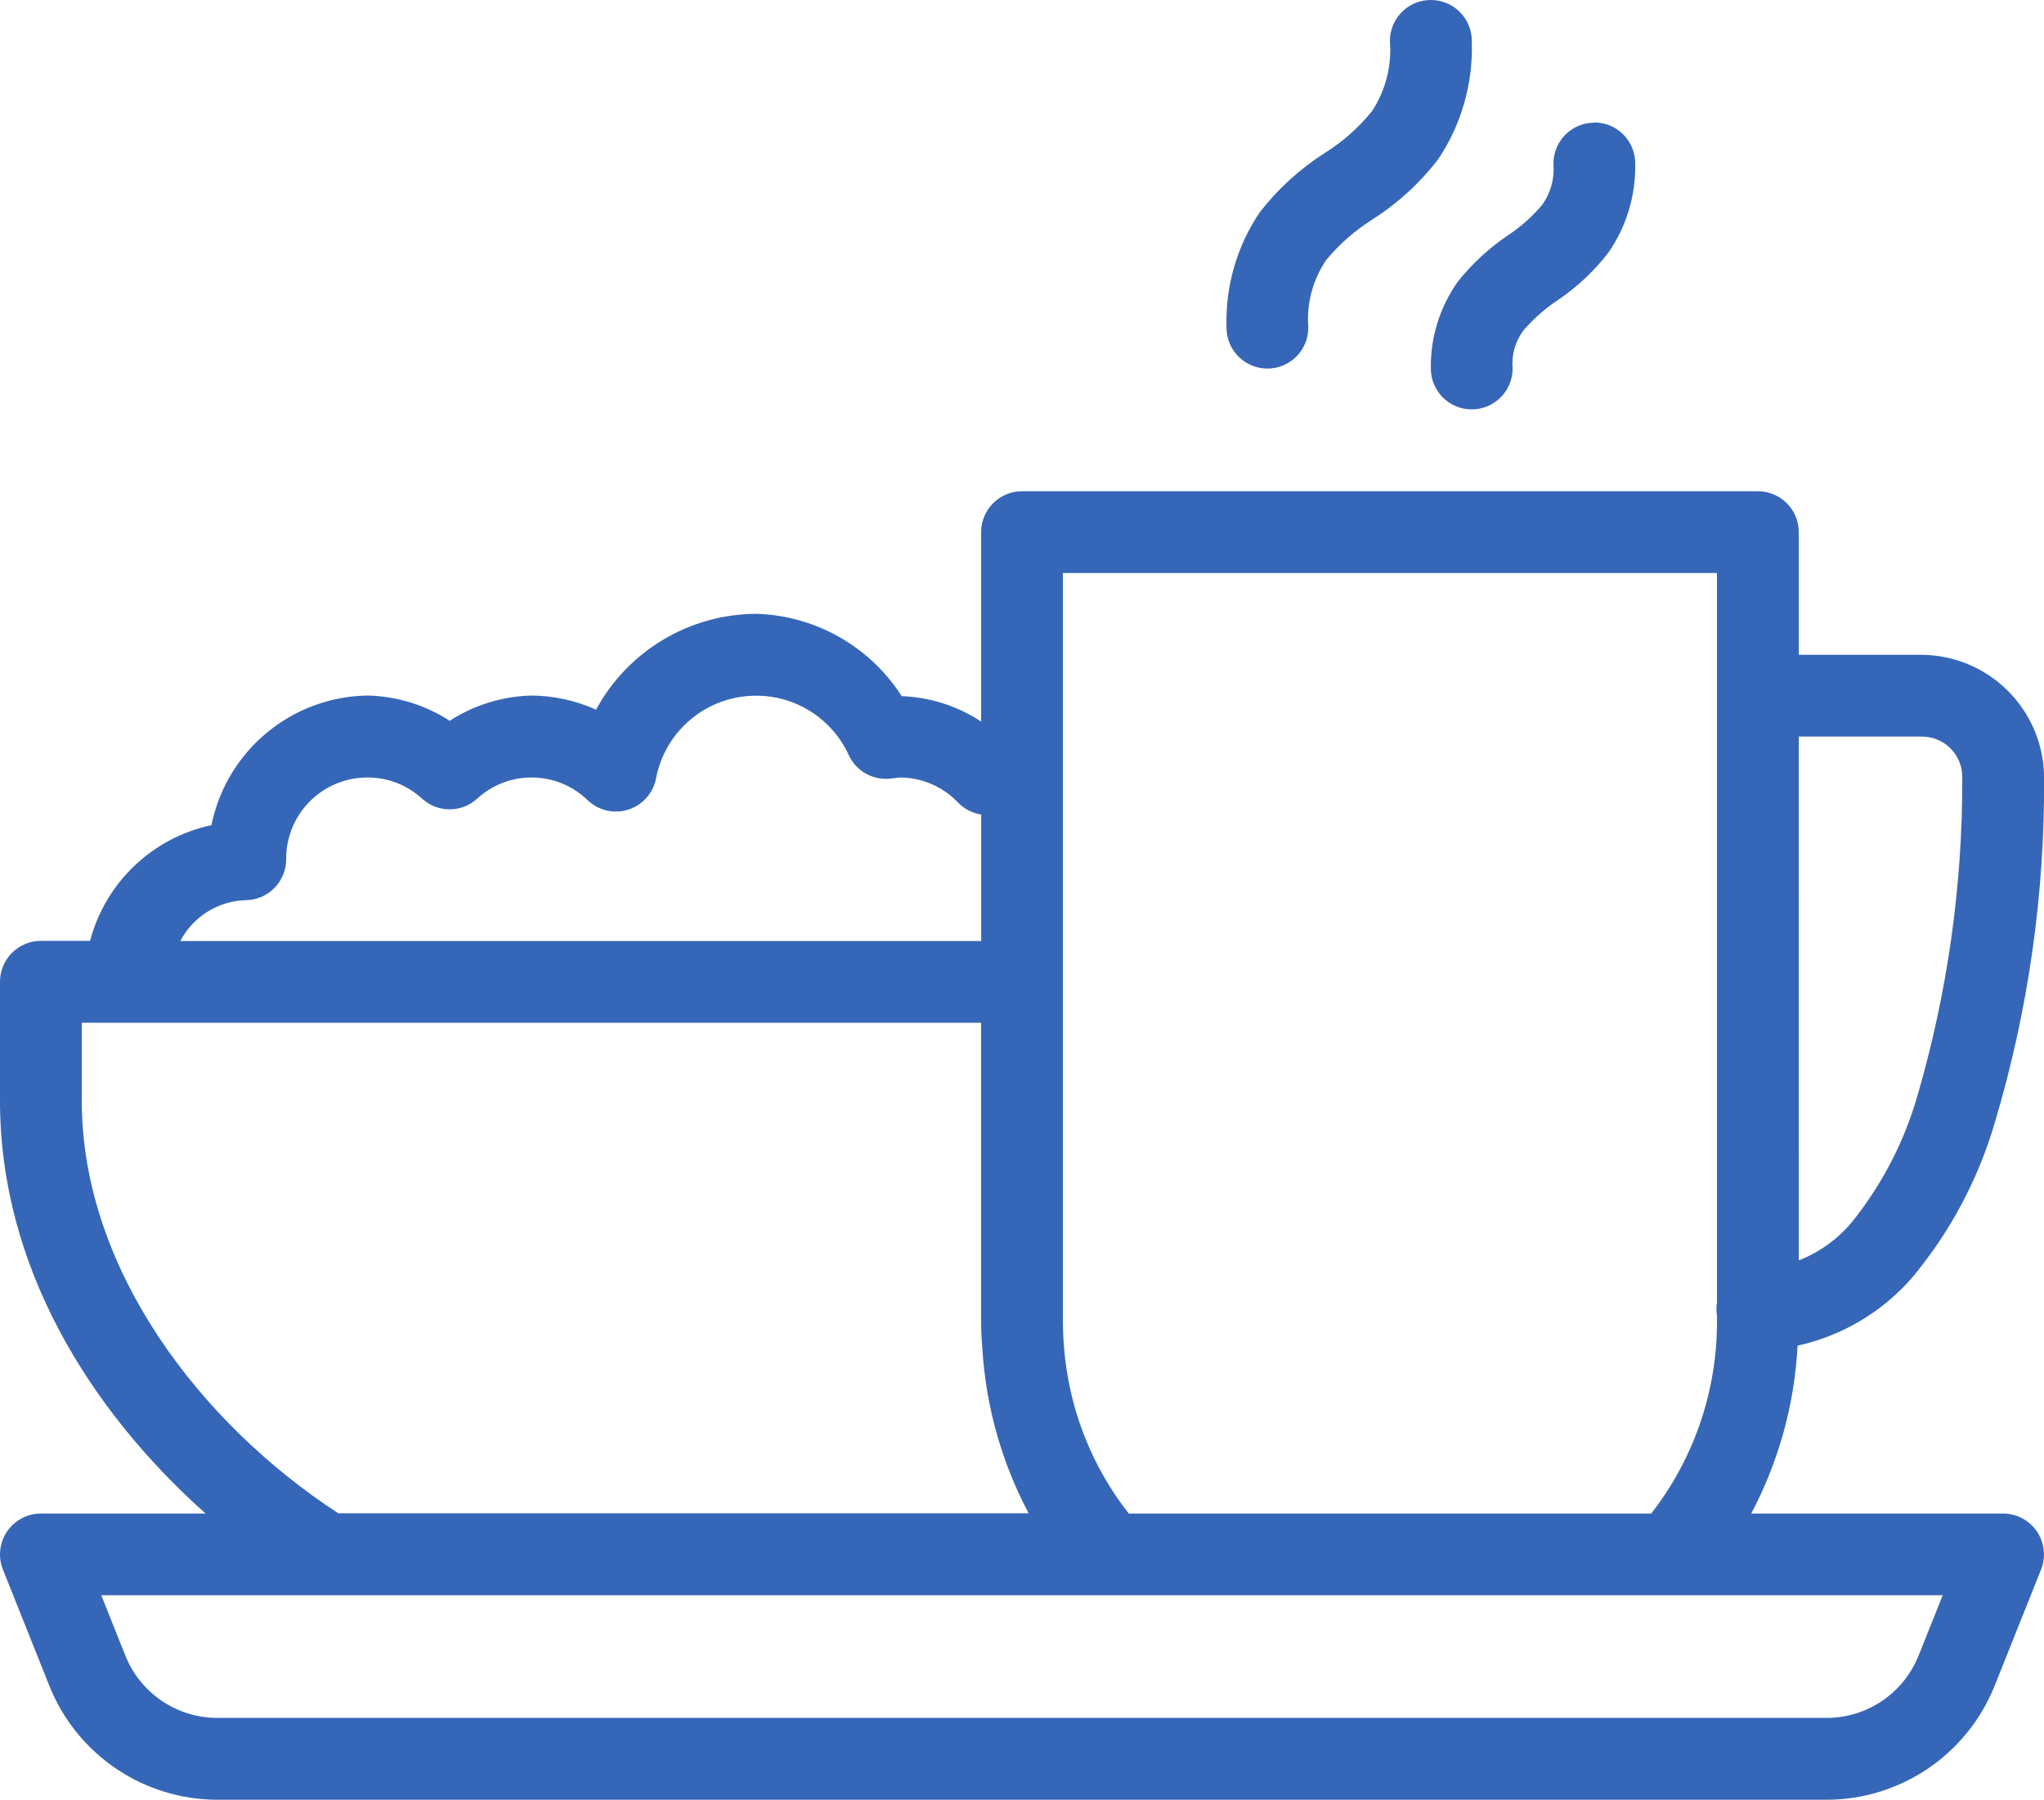
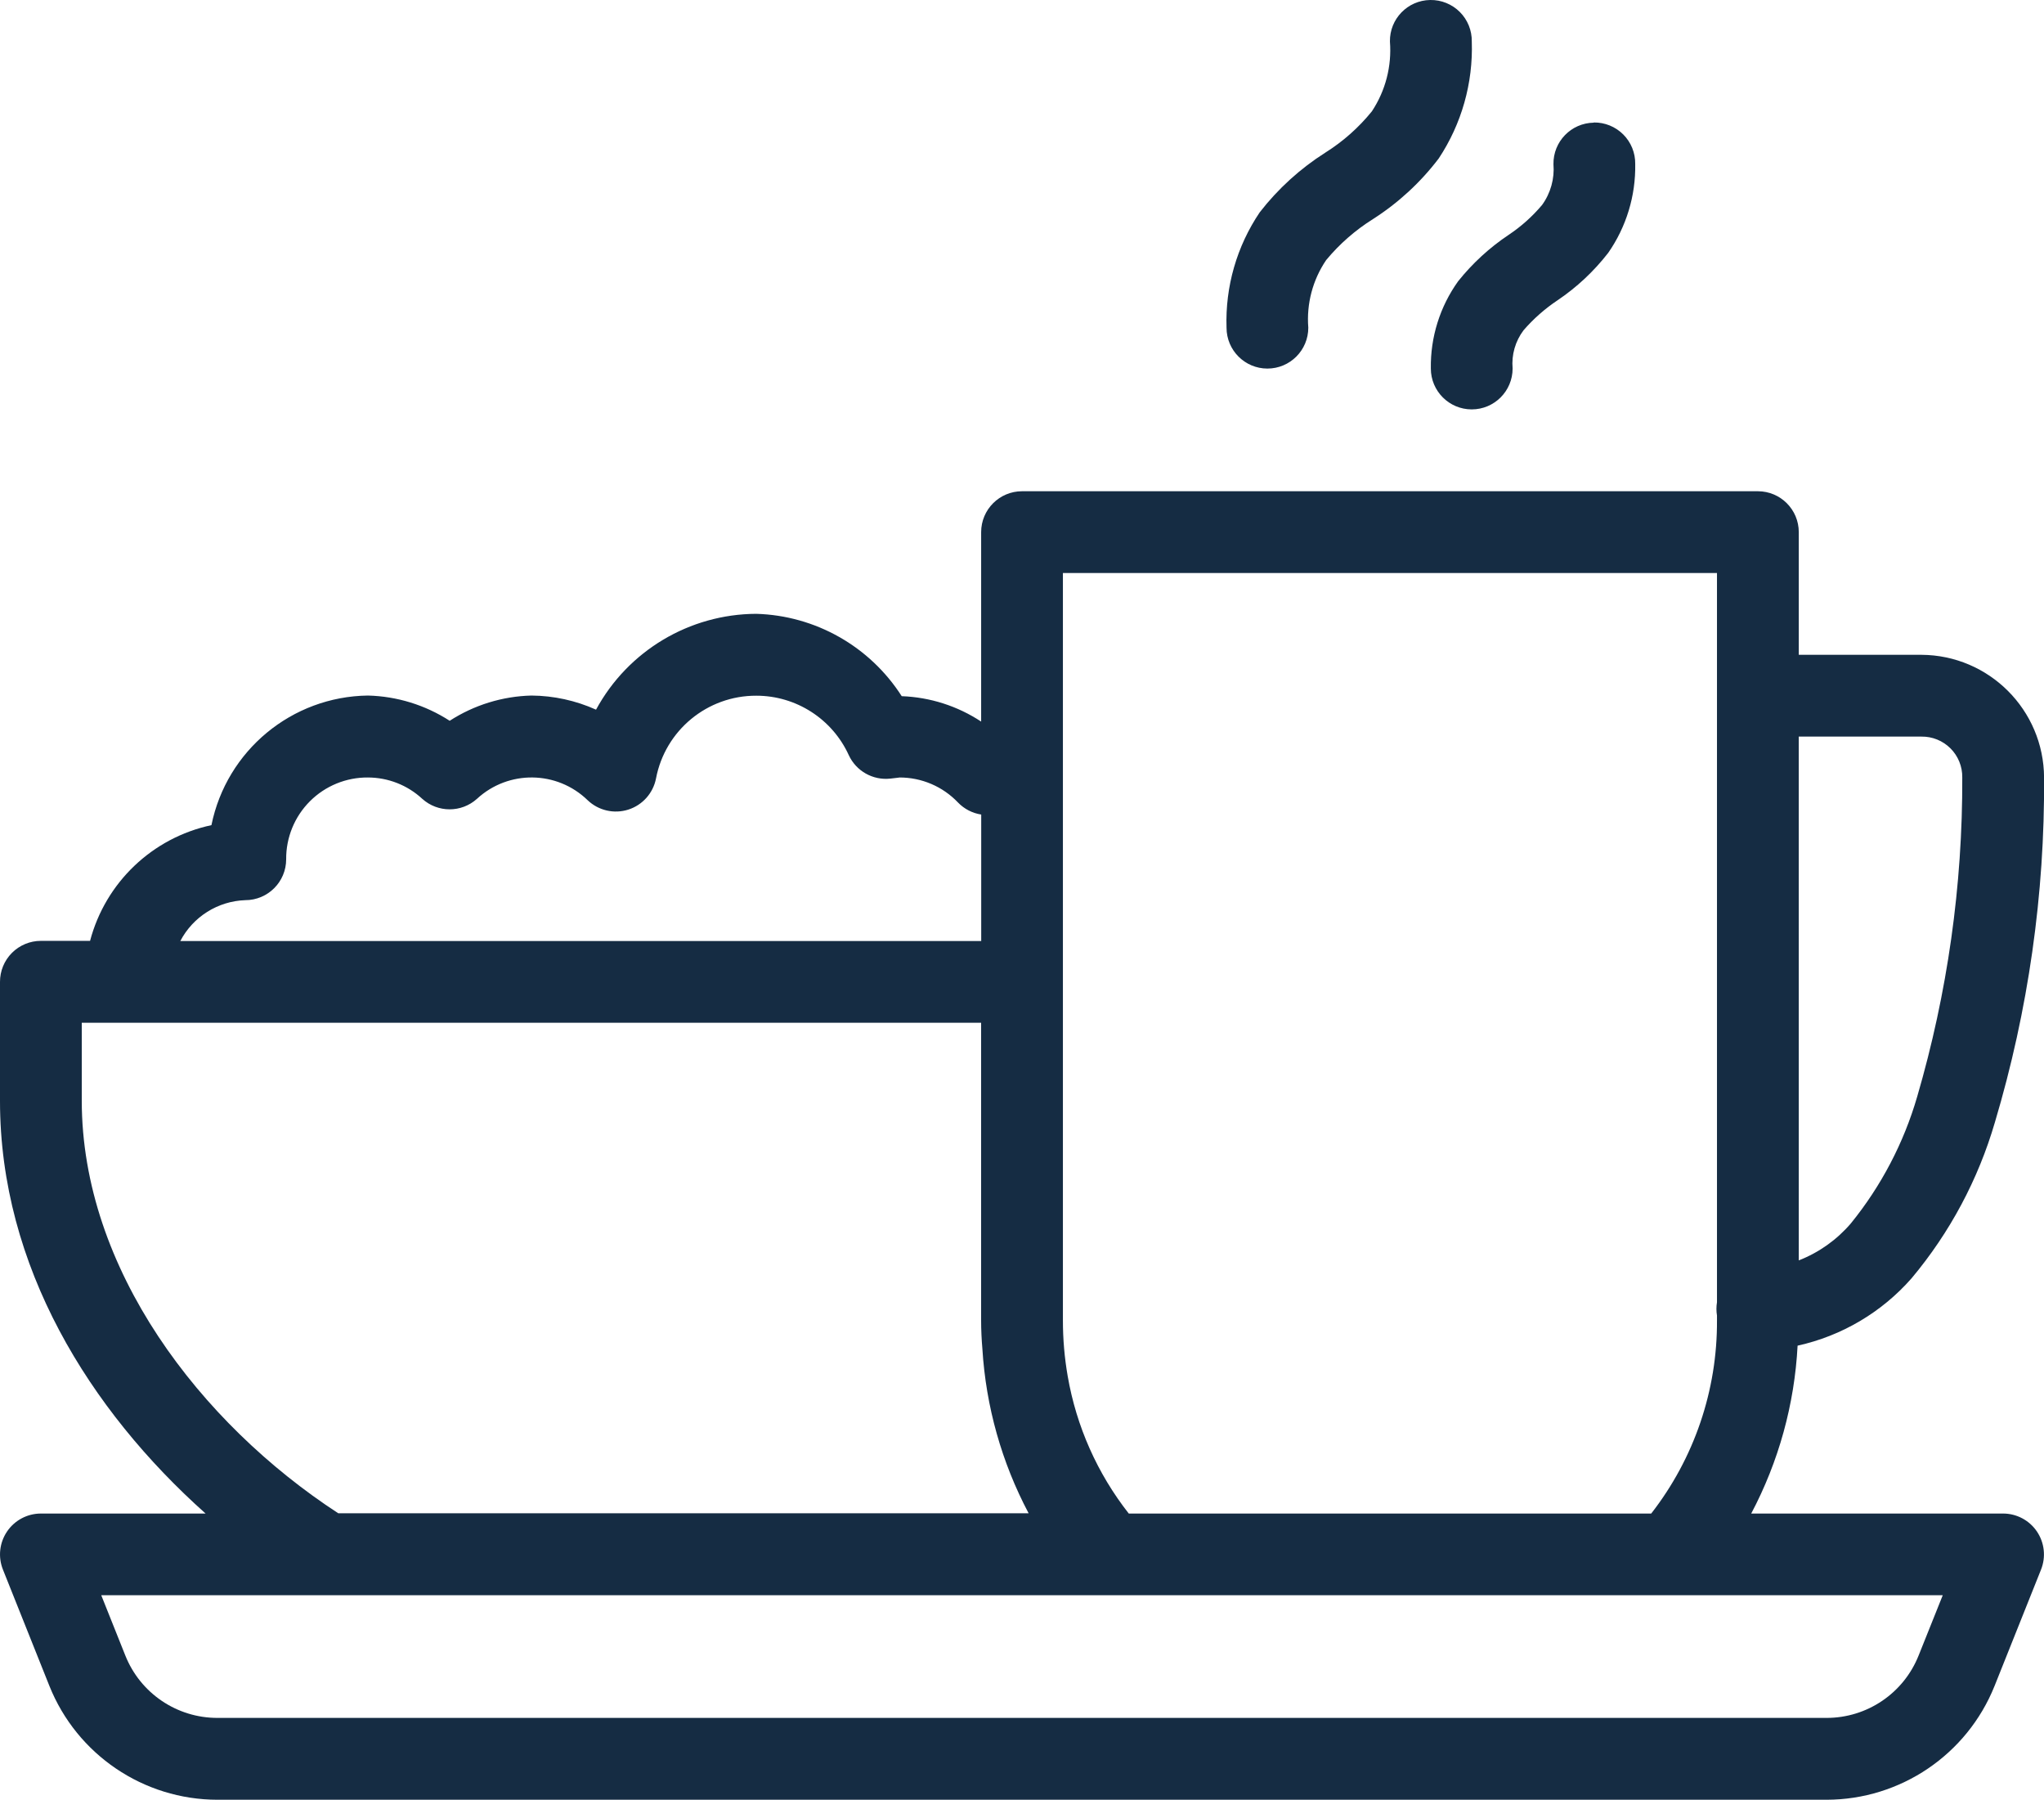
<svg xmlns="http://www.w3.org/2000/svg" width="63.998" height="56.336" viewBox="0 0 63.998 56.336">
  <defs>
-     <style>.a{fill:#3566b8;}</style>
+     <style>.a{fill:#152c43;}</style>
  </defs>
  <path class="a" d="M44.779,1.986a1.28,1.28,0,0,0-1.26,1.3,3.469,3.469,0,0,1-.565,2.185A5.93,5.93,0,0,1,41.5,6.761a8.092,8.092,0,0,0-2.057,1.87,6.09,6.09,0,0,0-1.04,3.612,1.28,1.28,0,1,0,2.56,0,3.3,3.3,0,0,1,.56-2.117,6.133,6.133,0,0,1,1.462-1.28,7.983,7.983,0,0,0,2.062-1.9,6.244,6.244,0,0,0,1.035-3.66,1.28,1.28,0,0,0-1.3-1.3Zm5.12,3.84a1.28,1.28,0,0,0-1.26,1.3A1.907,1.907,0,0,1,48.284,8.4a4.961,4.961,0,0,1-1.047.937,7.018,7.018,0,0,0-1.582,1.452,4.563,4.563,0,0,0-.855,2.732,1.28,1.28,0,1,0,2.56,0,1.731,1.731,0,0,1,.345-1.2,5.3,5.3,0,0,1,1.057-.932A6.845,6.845,0,0,0,50.354,9.9a4.717,4.717,0,0,0,.845-2.78,1.28,1.28,0,0,0-1.3-1.3ZM32,17.363a1.28,1.28,0,0,0-1.28,1.28v5.93a4.836,4.836,0,0,0-2.487-.795A5.6,5.6,0,0,0,23.679,21.2a5.735,5.735,0,0,0-5.017,3,5.026,5.026,0,0,0-2.022-.442,4.948,4.948,0,0,0-2.56.79,4.948,4.948,0,0,0-2.56-.79,5.067,5.067,0,0,0-4.9,4.057,5.01,5.01,0,0,0-3.8,3.622H1.28A1.28,1.28,0,0,0,0,32.723v3.723c0,5.179,2.806,9.679,6.437,12.917H1.28A1.28,1.28,0,0,0,.092,51.118L1.547,54.76A5.674,5.674,0,0,0,6.81,58.322H57.188a5.677,5.677,0,0,0,5.262-3.562l1.455-3.642a1.28,1.28,0,0,0-1.187-1.755H54.831a12.652,12.652,0,0,0,1.452-5.255A6.657,6.657,0,0,0,59.851,42a13.478,13.478,0,0,0,2.61-4.885A36.885,36.885,0,0,0,64,26.323a3.86,3.86,0,0,0-3.84-3.84h-3.84v-3.84a1.28,1.28,0,0,0-1.28-1.28Zm1.28,2.56H53.759V42.748a1.28,1.28,0,0,0,0,.417v.15A9.751,9.751,0,0,1,51.7,49.363H35.342a9.606,9.606,0,0,1-1.912-4.3,10.148,10.148,0,0,1-.15-1.747V19.923Zm-9.6,3.84a3.182,3.182,0,0,1,2.895,1.86,1.28,1.28,0,0,0,1.3.735c.213-.023.3-.035.287-.035a2.522,2.522,0,0,1,1.835.785,1.28,1.28,0,0,0,.725.375v3.96H5.645a2.39,2.39,0,0,1,2.035-1.28,1.28,1.28,0,0,0,1.28-1.28,2.54,2.54,0,0,1,2.56-2.56,2.508,2.508,0,0,1,1.7.667,1.28,1.28,0,0,0,1.715,0,2.521,2.521,0,0,1,3.465.045,1.28,1.28,0,0,0,2.14-.682A3.186,3.186,0,0,1,23.679,23.763Zm32.639,1.28h3.84a1.26,1.26,0,0,1,1.28,1.28,35.178,35.178,0,0,1-1.412,9.992,11.288,11.288,0,0,1-2.077,3.967,4.117,4.117,0,0,1-1.63,1.157ZM2.56,34H30.719v9.312c0,.307.015.608.04.9a12.632,12.632,0,0,0,1.447,5.142H10.59c-4.319-2.815-8.03-7.644-8.03-12.917Zm.61,17.92H60.828l-.755,1.885a3.1,3.1,0,0,1-2.885,1.955H6.81A3.1,3.1,0,0,1,3.925,53.81s0,0,0,0Z" transform="translate(0 -1.986)" />
</svg>
